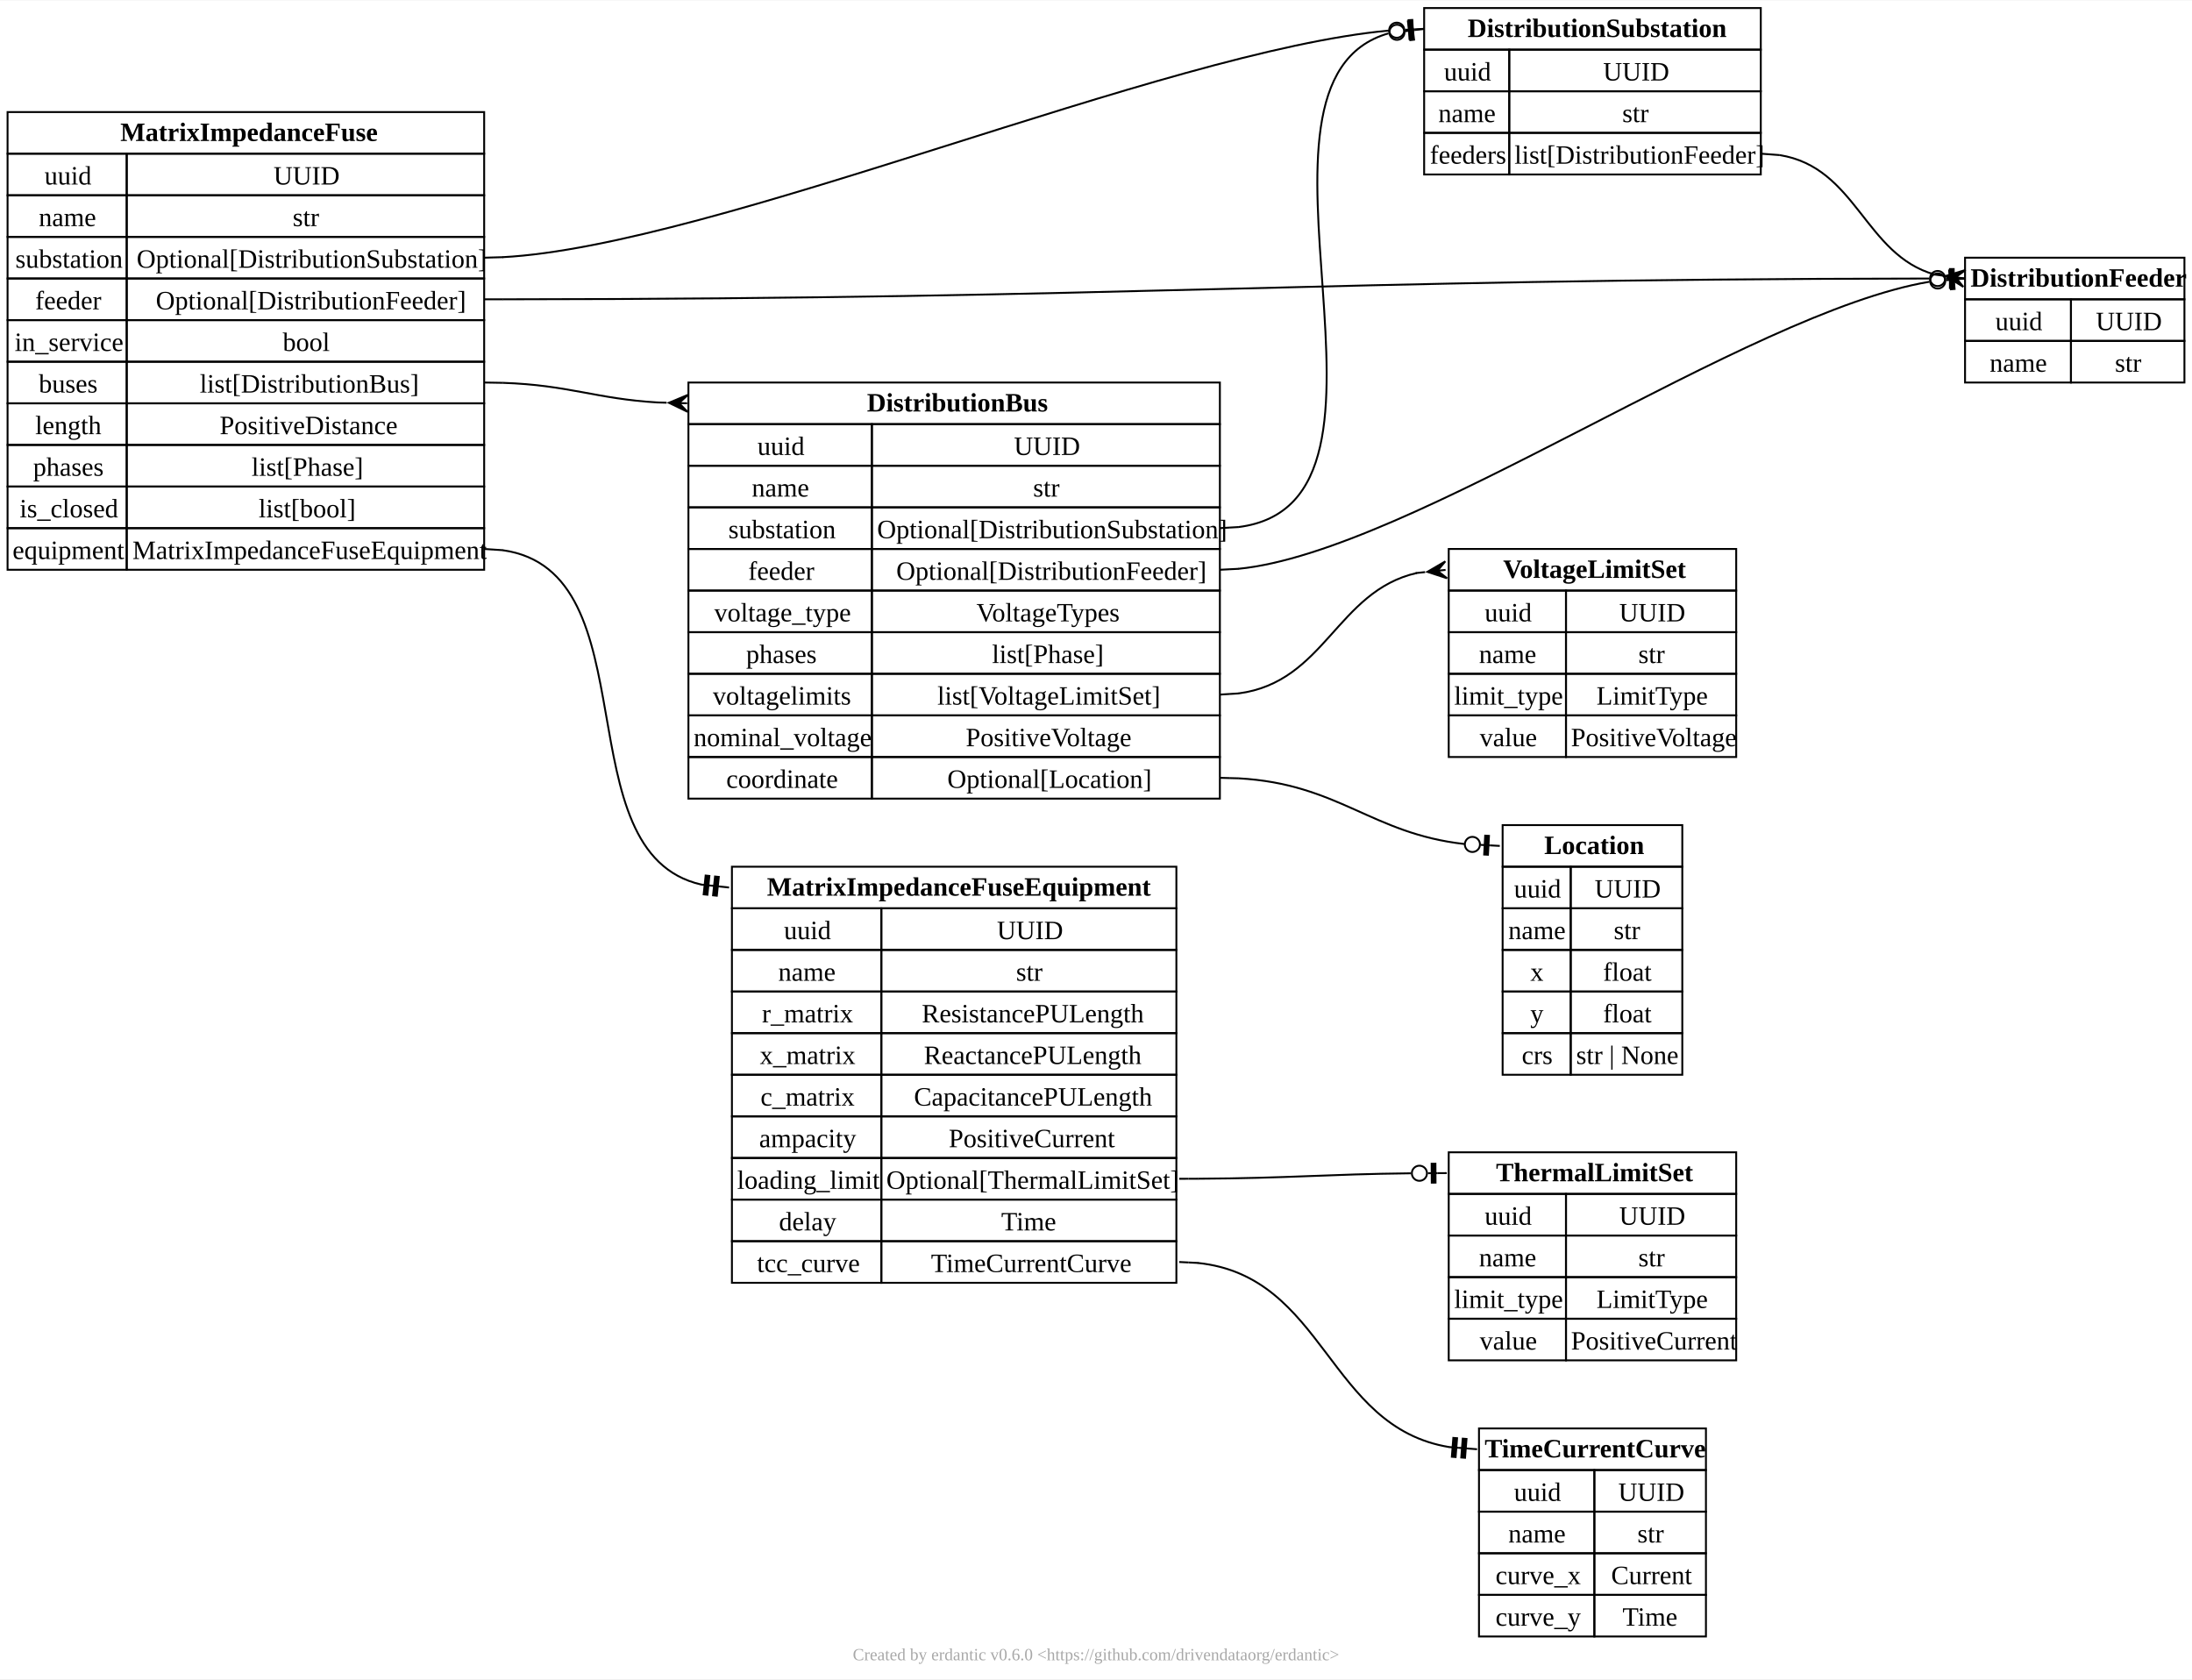
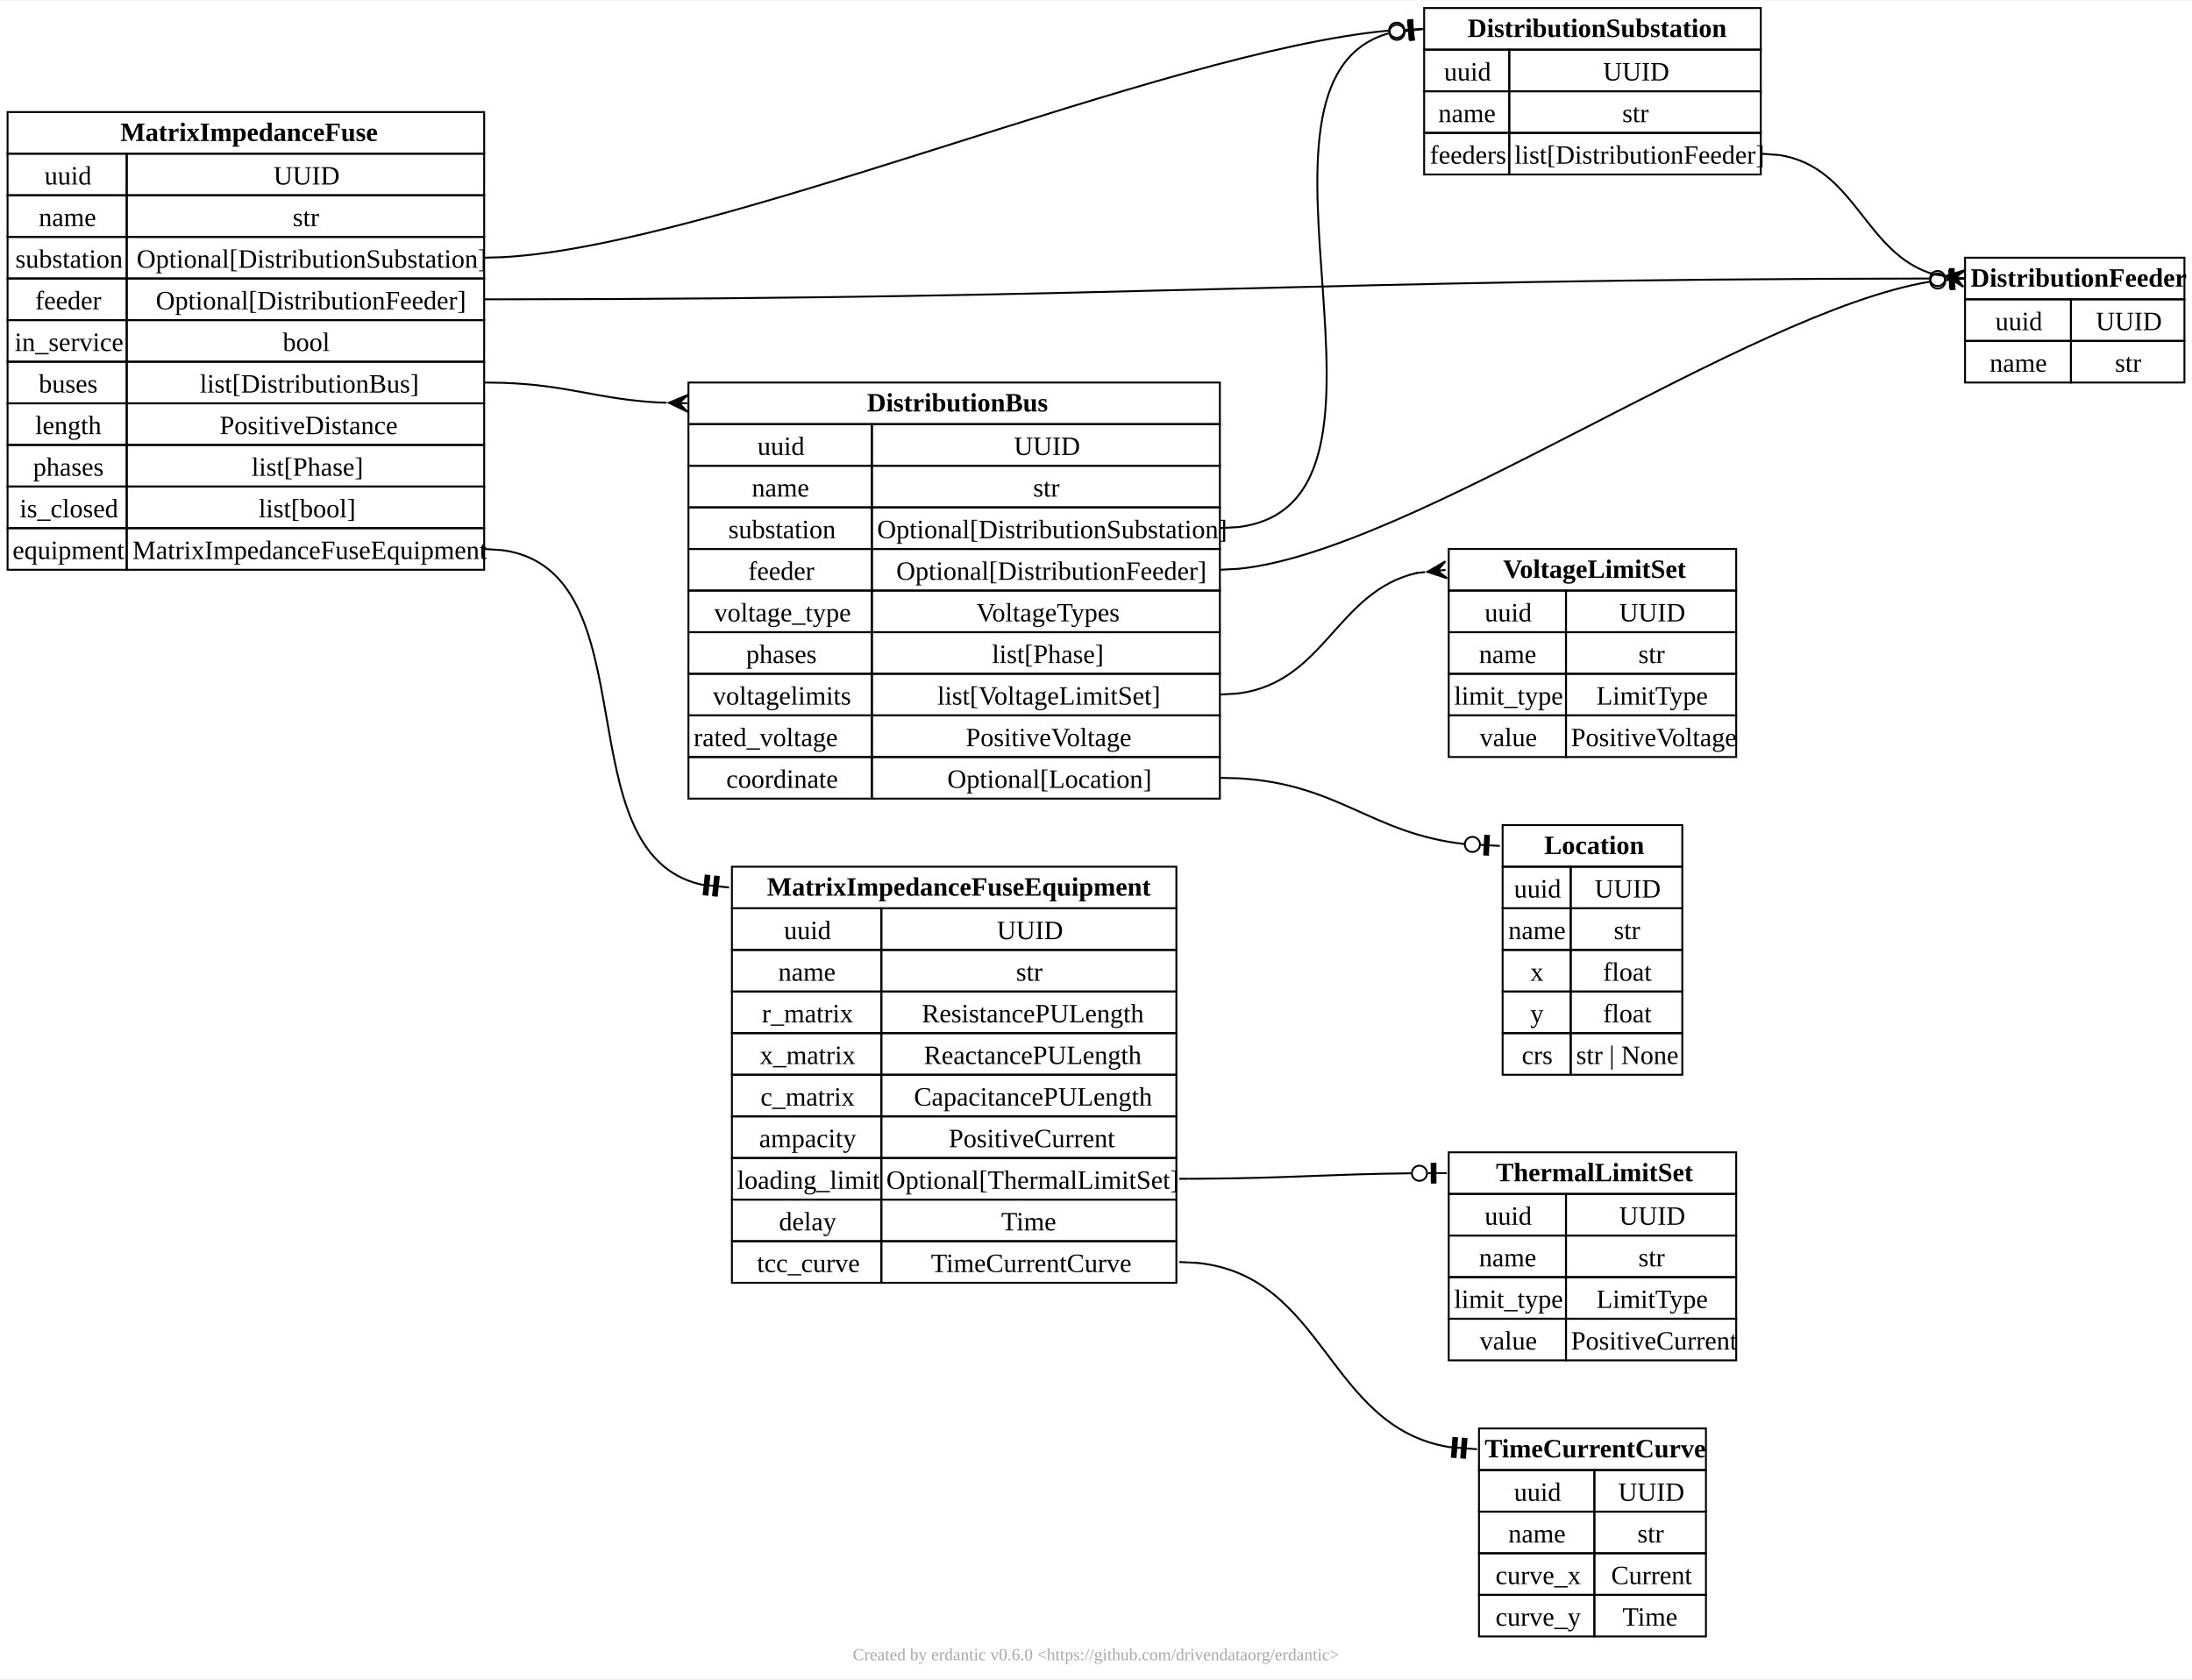
<svg xmlns="http://www.w3.org/2000/svg" xmlns:xlink="http://www.w3.org/1999/xlink" width="1159pt" height="888pt" viewBox="0.00 0.00 1159.00 887.50">
  <g id="graph0" class="graph" transform="scale(1 1) rotate(0) translate(4 883.5)">
    <polygon fill="white" stroke="none" points="-4,4 -4,-883.5 1155,-883.5 1155,4 -4,4" />
    <text text-anchor="middle" x="575.5" y="-5.95" font-family="Times New Roman,Times,Liberation Serif,serif" font-size="9.00" fill="#a8a8a8">Created by erdantic v0.6.0 &lt;https://github.com/drivendataorg/erdantic&gt;</text>
    <g id="node1" class="node">
      <g id="a_node1">
        <a xlink:title="gdm.distribution.components.distribution_bus.DistributionBus&#10;&#10;Interface for distribution bus.&#10;&#10;Examples:&#10;    &gt;&gt;&gt; from gdm import DistributionBus&#10;    &gt;&gt;&gt; DistributionBus.example()&#10;">
          <polygon fill="none" stroke="black" points="360,-659.5 360,-681.5 641,-681.5 641,-659.5 360,-659.5" />
          <text text-anchor="start" x="454.38" y="-666.2" font-family="Times New Roman,Times,Liberation Serif,serif" font-weight="bold" font-size="14.00">DistributionBus</text>
          <polygon fill="none" stroke="black" points="360,-637.5 360,-659.5 457,-659.5 457,-637.5 360,-637.5" />
          <text text-anchor="start" x="396.5" y="-643.2" font-family="Times New Roman,Times,Liberation Serif,serif" font-size="14.00">uuid</text>
          <polygon fill="none" stroke="black" points="457,-637.5 457,-659.5 641,-659.5 641,-637.5 457,-637.5" />
          <text text-anchor="start" x="532.12" y="-643.2" font-family="Times New Roman,Times,Liberation Serif,serif" font-size="14.00">UUID</text>
          <polygon fill="none" stroke="black" points="360,-615.5 360,-637.5 457,-637.5 457,-615.5 360,-615.5" />
          <text text-anchor="start" x="393.5" y="-621.2" font-family="Times New Roman,Times,Liberation Serif,serif" font-size="14.00">name</text>
          <polygon fill="none" stroke="black" points="457,-615.5 457,-637.5 641,-637.5 641,-615.5 457,-615.5" />
          <text text-anchor="start" x="542.25" y="-621.2" font-family="Times New Roman,Times,Liberation Serif,serif" font-size="14.00">str</text>
          <polygon fill="none" stroke="black" points="360,-593.5 360,-615.5 457,-615.5 457,-593.5 360,-593.5" />
          <text text-anchor="start" x="381.12" y="-599.2" font-family="Times New Roman,Times,Liberation Serif,serif" font-size="14.00">substation</text>
          <polygon fill="none" stroke="black" points="457,-593.5 457,-615.5 641,-615.5 641,-593.5 457,-593.5" />
          <text text-anchor="start" x="459.75" y="-599.2" font-family="Times New Roman,Times,Liberation Serif,serif" font-size="14.00">Optional[DistributionSubstation]</text>
          <polygon fill="none" stroke="black" points="360,-571.5 360,-593.5 457,-593.5 457,-571.5 360,-571.5" />
          <text text-anchor="start" x="391.62" y="-577.2" font-family="Times New Roman,Times,Liberation Serif,serif" font-size="14.00">feeder</text>
          <polygon fill="none" stroke="black" points="457,-571.5 457,-593.5 641,-593.5 641,-571.5 457,-571.5" />
          <text text-anchor="start" x="469.88" y="-577.2" font-family="Times New Roman,Times,Liberation Serif,serif" font-size="14.00">Optional[DistributionFeeder]</text>
          <polygon fill="none" stroke="black" points="360,-549.5 360,-571.5 457,-571.5 457,-549.5 360,-549.5" />
          <text text-anchor="start" x="373.62" y="-555.2" font-family="Times New Roman,Times,Liberation Serif,serif" font-size="14.00">voltage_type</text>
          <polygon fill="none" stroke="black" points="457,-549.5 457,-571.5 641,-571.5 641,-549.5 457,-549.5" />
          <text text-anchor="start" x="512.25" y="-555.2" font-family="Times New Roman,Times,Liberation Serif,serif" font-size="14.00">VoltageTypes</text>
          <polygon fill="none" stroke="black" points="360,-527.5 360,-549.5 457,-549.5 457,-527.5 360,-527.5" />
          <text text-anchor="start" x="390.5" y="-533.2" font-family="Times New Roman,Times,Liberation Serif,serif" font-size="14.00">phases</text>
          <polygon fill="none" stroke="black" points="457,-527.5 457,-549.5 641,-549.5 641,-527.5 457,-527.5" />
          <text text-anchor="start" x="520.5" y="-533.2" font-family="Times New Roman,Times,Liberation Serif,serif" font-size="14.00">list[Phase]</text>
          <polygon fill="none" stroke="black" points="360,-505.5 360,-527.5 457,-527.5 457,-505.5 360,-505.5" />
          <text text-anchor="start" x="372.88" y="-511.2" font-family="Times New Roman,Times,Liberation Serif,serif" font-size="14.00">voltagelimits</text>
          <polygon fill="none" stroke="black" points="457,-505.5 457,-527.5 641,-527.5 641,-505.5 457,-505.5" />
          <text text-anchor="start" x="491.62" y="-511.2" font-family="Times New Roman,Times,Liberation Serif,serif" font-size="14.00">list[VoltageLimitSet]</text>
          <polygon fill="none" stroke="black" points="360,-483.5 360,-505.5 457,-505.5 457,-483.5 360,-483.5" />
-           <text text-anchor="start" x="362.75" y="-489.2" font-family="Times New Roman,Times,Liberation Serif,serif" font-size="14.00">nominal_voltage</text>
+           <text text-anchor="start" x="362.75" y="-489.2" font-family="Times New Roman,Times,Liberation Serif,serif" font-size="14.00">rated_voltage</text>
          <polygon fill="none" stroke="black" points="457,-483.5 457,-505.5 641,-505.5 641,-483.5 457,-483.5" />
          <text text-anchor="start" x="506.62" y="-489.2" font-family="Times New Roman,Times,Liberation Serif,serif" font-size="14.00">PositiveVoltage</text>
          <polygon fill="none" stroke="black" points="360,-461.5 360,-483.5 457,-483.5 457,-461.5 360,-461.5" />
          <text text-anchor="start" x="380" y="-467.2" font-family="Times New Roman,Times,Liberation Serif,serif" font-size="14.00">coordinate</text>
          <polygon fill="none" stroke="black" points="457,-461.5 457,-483.5 641,-483.5 641,-461.5 457,-461.5" />
          <text text-anchor="start" x="496.88" y="-467.2" font-family="Times New Roman,Times,Liberation Serif,serif" font-size="14.00">Optional[Location]</text>
        </a>
      </g>
    </g>
    <g id="node2" class="node">
      <g id="a_node2">
        <a xlink:title="gdm.distribution.components.distribution_feeder.DistributionFeeder&#10;&#10;Class interface for distribution feeder.&#10;">
          <polygon fill="none" stroke="black" points="1035,-725.5 1035,-747.5 1151,-747.5 1151,-725.5 1035,-725.5" />
          <text text-anchor="start" x="1037.88" y="-732.2" font-family="Times New Roman,Times,Liberation Serif,serif" font-weight="bold" font-size="14.00">DistributionFeeder</text>
          <polygon fill="none" stroke="black" points="1035,-703.5 1035,-725.5 1091,-725.5 1091,-703.5 1035,-703.5" />
          <text text-anchor="start" x="1051" y="-709.2" font-family="Times New Roman,Times,Liberation Serif,serif" font-size="14.00">uuid</text>
          <polygon fill="none" stroke="black" points="1091,-703.5 1091,-725.5 1151,-725.5 1151,-703.5 1091,-703.5" />
          <text text-anchor="start" x="1104.12" y="-709.2" font-family="Times New Roman,Times,Liberation Serif,serif" font-size="14.00">UUID</text>
          <polygon fill="none" stroke="black" points="1035,-681.5 1035,-703.5 1091,-703.5 1091,-681.5 1035,-681.5" />
          <text text-anchor="start" x="1048" y="-687.2" font-family="Times New Roman,Times,Liberation Serif,serif" font-size="14.00">name</text>
          <polygon fill="none" stroke="black" points="1091,-681.5 1091,-703.5 1151,-703.5 1151,-681.5 1091,-681.5" />
          <text text-anchor="start" x="1114.25" y="-687.2" font-family="Times New Roman,Times,Liberation Serif,serif" font-size="14.00">str</text>
        </a>
      </g>
    </g>
    <g id="edge1" class="edge">
      <path fill="none" stroke="black" d="M650.73,-583C742.26,-591.94 919.31,-718.5 1016.18,-734.78" />
      <polyline fill="none" stroke="black" points="641,-582.5 645.99,-582.76" />
      <polyline fill="none" stroke="black" points="645.99,-582.76 650.99,-583.01" />
      <polyline fill="none" stroke="black" points="1035,-736.5 1030.02,-736.05" />
      <polygon fill="black" stroke="black" points="1029.48,-730.97 1028.57,-740.93 1026.58,-740.75 1027.49,-730.79 1029.48,-730.97" />
      <polyline fill="none" stroke="black" points="1030.02,-736.05 1025.04,-735.59" />
      <ellipse fill="none" stroke="black" cx="1020.56" cy="-735.18" rx="4" ry="4" />
    </g>
    <g id="node3" class="node">
      <g id="a_node3">
        <a xlink:title="gdm.distribution.components.distribution_substation.DistributionSubstation&#10;&#10;Class interface for distribution feeder.&#10;">
          <polygon fill="none" stroke="black" points="749,-857.5 749,-879.5 927,-879.5 927,-857.5 749,-857.5" />
          <text text-anchor="start" x="772" y="-864.2" font-family="Times New Roman,Times,Liberation Serif,serif" font-weight="bold" font-size="14.00">DistributionSubstation</text>
          <polygon fill="none" stroke="black" points="749,-835.5 749,-857.5 794,-857.5 794,-835.5 749,-835.5" />
          <text text-anchor="start" x="759.5" y="-841.2" font-family="Times New Roman,Times,Liberation Serif,serif" font-size="14.00">uuid</text>
          <polygon fill="none" stroke="black" points="794,-835.5 794,-857.5 927,-857.5 927,-835.5 794,-835.5" />
          <text text-anchor="start" x="843.62" y="-841.2" font-family="Times New Roman,Times,Liberation Serif,serif" font-size="14.00">UUID</text>
          <polygon fill="none" stroke="black" points="749,-813.5 749,-835.5 794,-835.5 794,-813.5 749,-813.5" />
          <text text-anchor="start" x="756.5" y="-819.2" font-family="Times New Roman,Times,Liberation Serif,serif" font-size="14.00">name</text>
          <polygon fill="none" stroke="black" points="794,-813.5 794,-835.5 927,-835.5 927,-813.5 794,-813.5" />
          <text text-anchor="start" x="853.75" y="-819.2" font-family="Times New Roman,Times,Liberation Serif,serif" font-size="14.00">str</text>
          <polygon fill="none" stroke="black" points="749,-791.5 749,-813.5 794,-813.5 794,-791.5 749,-791.5" />
          <text text-anchor="start" x="752" y="-797.2" font-family="Times New Roman,Times,Liberation Serif,serif" font-size="14.00">feeders</text>
          <polygon fill="none" stroke="black" points="794,-791.5 794,-813.5 927,-813.5 927,-791.5 794,-791.5" />
          <text text-anchor="start" x="796.75" y="-797.2" font-family="Times New Roman,Times,Liberation Serif,serif" font-size="14.00">list[DistributionFeeder]</text>
        </a>
      </g>
    </g>
    <g id="edge2" class="edge">
      <path fill="none" stroke="black" d="M650.8,-605.08C753.72,-617.95 640.36,-840.5 730.16,-866.11" />
      <polyline fill="none" stroke="black" points="641,-604.5 645.99,-604.8" />
      <polyline fill="none" stroke="black" points="645.99,-604.8 650.98,-605.09" />
      <polyline fill="none" stroke="black" points="749,-868.5 744.04,-867.87" />
      <polygon fill="black" stroke="black" points="743.68,-862.78 742.42,-872.7 740.43,-872.45 741.69,-862.53 743.68,-862.78" />
      <polyline fill="none" stroke="black" points="744.04,-867.87 739.08,-867.24" />
      <ellipse fill="none" stroke="black" cx="734.62" cy="-866.67" rx="4" ry="4" />
    </g>
    <g id="node4" class="node">
      <g id="a_node4">
        <a xlink:title="gdm.distribution.limitset.VoltageLimitSet&#10;&#10;Interface for voltage limit set.&#10;">
          <polygon fill="none" stroke="black" points="762,-571.5 762,-593.5 914,-593.5 914,-571.5 762,-571.5" />
          <text text-anchor="start" x="790.75" y="-578.2" font-family="Times New Roman,Times,Liberation Serif,serif" font-weight="bold" font-size="14.00">VoltageLimitSet</text>
          <polygon fill="none" stroke="black" points="762,-549.5 762,-571.5 824,-571.5 824,-549.5 762,-549.5" />
          <text text-anchor="start" x="781" y="-555.2" font-family="Times New Roman,Times,Liberation Serif,serif" font-size="14.00">uuid</text>
          <polygon fill="none" stroke="black" points="824,-549.5 824,-571.5 914,-571.5 914,-549.5 824,-549.5" />
          <text text-anchor="start" x="852.12" y="-555.2" font-family="Times New Roman,Times,Liberation Serif,serif" font-size="14.00">UUID</text>
          <polygon fill="none" stroke="black" points="762,-527.5 762,-549.5 824,-549.5 824,-527.5 762,-527.5" />
          <text text-anchor="start" x="778" y="-533.2" font-family="Times New Roman,Times,Liberation Serif,serif" font-size="14.00">name</text>
          <polygon fill="none" stroke="black" points="824,-527.5 824,-549.5 914,-549.5 914,-527.5 824,-527.5" />
          <text text-anchor="start" x="862.25" y="-533.2" font-family="Times New Roman,Times,Liberation Serif,serif" font-size="14.00">str</text>
          <polygon fill="none" stroke="black" points="762,-505.5 762,-527.5 824,-527.5 824,-505.5 762,-505.5" />
          <text text-anchor="start" x="764.88" y="-511.2" font-family="Times New Roman,Times,Liberation Serif,serif" font-size="14.00">limit_type</text>
          <polygon fill="none" stroke="black" points="824,-505.5 824,-527.5 914,-527.5 914,-505.5 824,-505.5" />
          <text text-anchor="start" x="840.12" y="-511.2" font-family="Times New Roman,Times,Liberation Serif,serif" font-size="14.00">LimitType</text>
          <polygon fill="none" stroke="black" points="762,-483.5 762,-505.5 824,-505.5 824,-483.5 762,-483.5" />
          <text text-anchor="start" x="778.38" y="-489.2" font-family="Times New Roman,Times,Liberation Serif,serif" font-size="14.00">value</text>
          <polygon fill="none" stroke="black" points="824,-483.5 824,-505.5 914,-505.5 914,-483.5 824,-483.5" />
          <text text-anchor="start" x="826.62" y="-489.2" font-family="Times New Roman,Times,Liberation Serif,serif" font-size="14.00">PositiveVoltage</text>
        </a>
      </g>
    </g>
    <g id="edge3" class="edge">
      <path fill="none" stroke="black" d="M650.76,-517.11C696.68,-523.09 702.72,-571.11 745.12,-580.8" />
      <polyline fill="none" stroke="black" points="641,-516.5 645.99,-516.81" />
      <polyline fill="none" stroke="black" points="645.99,-516.81 650.98,-517.12" />
      <polygon fill="black" stroke="black" points="750.72,-581.4 760.19,-586.94 756.03,-581.97 760.33,-582.43 760.33,-582.43 760.33,-582.43 756.03,-581.97 761.15,-577.99 750.72,-581.4" />
      <polyline fill="none" stroke="black" points="749.51,-581.27 744.54,-580.74" />
    </g>
    <g id="node5" class="node">
      <g id="a_node5">
        <a xlink:title="infrasys.location.Location&#10;&#10;Specifies geographic location.&#10;">
          <polygon fill="none" stroke="black" points="790.5,-425.5 790.5,-447.5 885.5,-447.5 885.5,-425.5 790.5,-425.5" />
          <text text-anchor="start" x="812.5" y="-432.2" font-family="Times New Roman,Times,Liberation Serif,serif" font-weight="bold" font-size="14.00">Location</text>
          <polygon fill="none" stroke="black" points="790.5,-403.5 790.5,-425.5 826.5,-425.5 826.5,-403.5 790.5,-403.5" />
          <text text-anchor="start" x="796.5" y="-409.2" font-family="Times New Roman,Times,Liberation Serif,serif" font-size="14.00">uuid</text>
          <polygon fill="none" stroke="black" points="826.5,-403.5 826.5,-425.5 885.5,-425.5 885.5,-403.5 826.5,-403.5" />
          <text text-anchor="start" x="839.12" y="-409.2" font-family="Times New Roman,Times,Liberation Serif,serif" font-size="14.00">UUID</text>
          <polygon fill="none" stroke="black" points="790.5,-381.5 790.5,-403.5 826.5,-403.5 826.5,-381.5 790.5,-381.5" />
          <text text-anchor="start" x="793.5" y="-387.2" font-family="Times New Roman,Times,Liberation Serif,serif" font-size="14.00">name</text>
          <polygon fill="none" stroke="black" points="826.5,-381.5 826.5,-403.5 885.5,-403.5 885.5,-381.5 826.5,-381.5" />
          <text text-anchor="start" x="849.25" y="-387.2" font-family="Times New Roman,Times,Liberation Serif,serif" font-size="14.00">str</text>
          <polygon fill="none" stroke="black" points="790.5,-359.5 790.5,-381.5 826.5,-381.5 826.5,-359.5 790.5,-359.5" />
          <text text-anchor="start" x="805.12" y="-365.2" font-family="Times New Roman,Times,Liberation Serif,serif" font-size="14.00">x</text>
          <polygon fill="none" stroke="black" points="826.5,-359.5 826.5,-381.5 885.5,-381.5 885.5,-359.5 826.5,-359.5" />
          <text text-anchor="start" x="843.62" y="-365.2" font-family="Times New Roman,Times,Liberation Serif,serif" font-size="14.00">float</text>
          <polygon fill="none" stroke="black" points="790.5,-337.5 790.5,-359.5 826.5,-359.5 826.5,-337.5 790.5,-337.5" />
          <text text-anchor="start" x="805.12" y="-343.2" font-family="Times New Roman,Times,Liberation Serif,serif" font-size="14.00">y</text>
          <polygon fill="none" stroke="black" points="826.5,-337.5 826.5,-359.5 885.5,-359.5 885.5,-337.5 826.5,-337.5" />
          <text text-anchor="start" x="843.62" y="-343.2" font-family="Times New Roman,Times,Liberation Serif,serif" font-size="14.00">float</text>
          <polygon fill="none" stroke="black" points="790.5,-315.5 790.5,-337.5 826.5,-337.5 826.5,-315.5 790.5,-315.5" />
          <text text-anchor="start" x="800.62" y="-321.2" font-family="Times New Roman,Times,Liberation Serif,serif" font-size="14.00">crs</text>
          <polygon fill="none" stroke="black" points="826.5,-315.5 826.5,-337.5 885.5,-337.5 885.5,-315.5 826.5,-315.5" />
          <text text-anchor="start" x="829.38" y="-321.2" font-family="Times New Roman,Times,Liberation Serif,serif" font-size="14.00">str | None</text>
        </a>
      </g>
    </g>
    <g id="edge4" class="edge">
      <path fill="none" stroke="black" d="M650.9,-472.23C703.87,-469.28 721.16,-443.02 770.21,-437.51" />
      <polyline fill="none" stroke="black" points="641,-472.5 646,-472.36" />
      <polyline fill="none" stroke="black" points="646,-472.36 651,-472.23" />
      <polyline fill="none" stroke="black" points="789,-436.5 784.01,-436.77" />
      <polygon fill="black" stroke="black" points="782.74,-431.83 783.28,-441.81 781.28,-441.92 780.74,-431.94 782.74,-431.83" />
      <polyline fill="none" stroke="black" points="784.01,-436.77 779.01,-437.04" />
      <ellipse fill="none" stroke="black" cx="774.52" cy="-437.28" rx="4" ry="4" />
    </g>
    <g id="edge5" class="edge">
      <path fill="none" stroke="black" d="M936.87,-801.76C977.71,-795.33 981.81,-748.99 1018.99,-738.58" />
      <polyline fill="none" stroke="black" points="927,-802.5 931.99,-802.13" />
      <polyline fill="none" stroke="black" points="931.99,-802.13 936.97,-801.75" />
      <polygon fill="black" stroke="black" points="1024.75,-737.83 1035.25,-741.01 1030.04,-737.14 1034.34,-736.59 1034.34,-736.59 1034.34,-736.59 1030.04,-737.14 1034.09,-732.08 1024.75,-737.83" />
      <polyline fill="none" stroke="black" points="1023.54,-737.98 1018.58,-738.63" />
    </g>
    <g id="node6" class="node">
      <g id="a_node6">
        <a xlink:title="gdm.distribution.components.matrix_impedance_fuse.MatrixImpedanceFuse&#10;&#10;Interface for distribution fuse.&#10;">
          <polygon fill="none" stroke="black" points="0,-802.5 0,-824.5 252,-824.5 252,-802.5 0,-802.5" />
          <text text-anchor="start" x="59.62" y="-809.2" font-family="Times New Roman,Times,Liberation Serif,serif" font-weight="bold" font-size="14.00">MatrixImpedanceFuse</text>
          <polygon fill="none" stroke="black" points="0,-780.5 0,-802.5 63,-802.5 63,-780.5 0,-780.5" />
          <text text-anchor="start" x="19.5" y="-786.2" font-family="Times New Roman,Times,Liberation Serif,serif" font-size="14.00">uuid</text>
          <polygon fill="none" stroke="black" points="63,-780.5 63,-802.5 252,-802.5 252,-780.5 63,-780.5" />
          <text text-anchor="start" x="140.62" y="-786.2" font-family="Times New Roman,Times,Liberation Serif,serif" font-size="14.00">UUID</text>
          <polygon fill="none" stroke="black" points="0,-758.5 0,-780.5 63,-780.5 63,-758.5 0,-758.5" />
          <text text-anchor="start" x="16.5" y="-764.2" font-family="Times New Roman,Times,Liberation Serif,serif" font-size="14.00">name</text>
          <polygon fill="none" stroke="black" points="63,-758.5 63,-780.5 252,-780.5 252,-758.5 63,-758.5" />
          <text text-anchor="start" x="150.75" y="-764.2" font-family="Times New Roman,Times,Liberation Serif,serif" font-size="14.00">str</text>
          <polygon fill="none" stroke="black" points="0,-736.5 0,-758.5 63,-758.5 63,-736.5 0,-736.5" />
          <text text-anchor="start" x="4.12" y="-742.2" font-family="Times New Roman,Times,Liberation Serif,serif" font-size="14.00">substation</text>
          <polygon fill="none" stroke="black" points="63,-736.5 63,-758.5 252,-758.5 252,-736.5 63,-736.5" />
          <text text-anchor="start" x="68.25" y="-742.2" font-family="Times New Roman,Times,Liberation Serif,serif" font-size="14.00">Optional[DistributionSubstation]</text>
          <polygon fill="none" stroke="black" points="0,-714.5 0,-736.5 63,-736.5 63,-714.5 0,-714.5" />
          <text text-anchor="start" x="14.62" y="-720.2" font-family="Times New Roman,Times,Liberation Serif,serif" font-size="14.00">feeder</text>
          <polygon fill="none" stroke="black" points="63,-714.5 63,-736.5 252,-736.5 252,-714.5 63,-714.5" />
          <text text-anchor="start" x="78.38" y="-720.2" font-family="Times New Roman,Times,Liberation Serif,serif" font-size="14.00">Optional[DistributionFeeder]</text>
          <polygon fill="none" stroke="black" points="0,-692.5 0,-714.5 63,-714.5 63,-692.5 0,-692.5" />
          <text text-anchor="start" x="3.75" y="-698.2" font-family="Times New Roman,Times,Liberation Serif,serif" font-size="14.00">in_service</text>
          <polygon fill="none" stroke="black" points="63,-692.5 63,-714.5 252,-714.5 252,-692.5 63,-692.5" />
          <text text-anchor="start" x="145.5" y="-698.2" font-family="Times New Roman,Times,Liberation Serif,serif" font-size="14.00">bool</text>
          <polygon fill="none" stroke="black" points="0,-670.5 0,-692.5 63,-692.5 63,-670.5 0,-670.5" />
          <text text-anchor="start" x="16.5" y="-676.2" font-family="Times New Roman,Times,Liberation Serif,serif" font-size="14.00">buses</text>
          <polygon fill="none" stroke="black" points="63,-670.5 63,-692.5 252,-692.5 252,-670.5 63,-670.5" />
          <text text-anchor="start" x="101.62" y="-676.2" font-family="Times New Roman,Times,Liberation Serif,serif" font-size="14.00">list[DistributionBus]</text>
          <polygon fill="none" stroke="black" points="0,-648.5 0,-670.5 63,-670.5 63,-648.5 0,-648.5" />
          <text text-anchor="start" x="14.62" y="-654.2" font-family="Times New Roman,Times,Liberation Serif,serif" font-size="14.00">length</text>
          <polygon fill="none" stroke="black" points="63,-648.5 63,-670.5 252,-670.5 252,-648.5 63,-648.5" />
          <text text-anchor="start" x="112.12" y="-654.2" font-family="Times New Roman,Times,Liberation Serif,serif" font-size="14.00">PositiveDistance</text>
          <polygon fill="none" stroke="black" points="0,-626.5 0,-648.5 63,-648.5 63,-626.5 0,-626.5" />
          <text text-anchor="start" x="13.5" y="-632.2" font-family="Times New Roman,Times,Liberation Serif,serif" font-size="14.00">phases</text>
          <polygon fill="none" stroke="black" points="63,-626.5 63,-648.5 252,-648.5 252,-626.5 63,-626.5" />
          <text text-anchor="start" x="129" y="-632.2" font-family="Times New Roman,Times,Liberation Serif,serif" font-size="14.00">list[Phase]</text>
          <polygon fill="none" stroke="black" points="0,-604.5 0,-626.5 63,-626.5 63,-604.5 0,-604.5" />
          <text text-anchor="start" x="6.38" y="-610.2" font-family="Times New Roman,Times,Liberation Serif,serif" font-size="14.00">is_closed</text>
          <polygon fill="none" stroke="black" points="63,-604.5 63,-626.5 252,-626.5 252,-604.5 63,-604.5" />
          <text text-anchor="start" x="132.75" y="-610.2" font-family="Times New Roman,Times,Liberation Serif,serif" font-size="14.00">list[bool]</text>
          <polygon fill="none" stroke="black" points="0,-582.5 0,-604.5 63,-604.5 63,-582.5 0,-582.5" />
          <text text-anchor="start" x="2.62" y="-588.2" font-family="Times New Roman,Times,Liberation Serif,serif" font-size="14.00">equipment</text>
          <polygon fill="none" stroke="black" points="63,-582.5 63,-604.5 252,-604.5 252,-582.5 63,-582.5" />
          <text text-anchor="start" x="66" y="-588.2" font-family="Times New Roman,Times,Liberation Serif,serif" font-size="14.00">MatrixImpedanceFuseEquipment</text>
        </a>
      </g>
    </g>
    <g id="edge6" class="edge">
      <path fill="none" stroke="black" d="M261.91,-681.34C296.76,-680.15 311.27,-672.87 343.7,-670.96" />
      <polyline fill="none" stroke="black" points="252,-681.5 257,-681.42" />
      <polyline fill="none" stroke="black" points="257,-681.42 262,-681.33" />
      <polygon fill="black" stroke="black" points="349.67,-670.79 359.79,-675.01 355,-670.64 359.33,-670.52 359.33,-670.52 359.33,-670.52 355,-670.64 359.54,-666.01 349.67,-670.79" />
      <polyline fill="none" stroke="black" points="348.45,-670.83 343.45,-670.97" />
    </g>
    <g id="edge7" class="edge">
      <path fill="none" stroke="black" d="M261.87,-725.5C595.41,-725.7 686.91,-736.1 1016.07,-736.49" />
      <polyline fill="none" stroke="black" points="252,-725.5 257,-725.5" />
      <polyline fill="none" stroke="black" points="257,-725.5 262,-725.5" />
      <polyline fill="none" stroke="black" points="1035,-736.5 1030,-736.5" />
      <polygon fill="black" stroke="black" points="1029,-731.5 1029,-741.5 1027,-741.5 1027,-731.5 1029,-731.5" />
      <polyline fill="none" stroke="black" points="1030,-736.5 1025,-736.49" />
      <ellipse fill="none" stroke="black" cx="1020.5" cy="-736.49" rx="4" ry="4" />
    </g>
    <g id="edge8" class="edge">
      <path fill="none" stroke="black" d="M261.67,-747.77C374.04,-753.7 611.6,-856.73 730.32,-867.58" />
      <polyline fill="none" stroke="black" points="252,-747.5 257,-747.64" />
      <polyline fill="none" stroke="black" points="257,-747.64 262,-747.78" />
      <polyline fill="none" stroke="black" points="749,-868.5 744.01,-868.25" />
      <polygon fill="black" stroke="black" points="743.25,-863.21 742.76,-873.2 740.76,-873.1 741.26,-863.11 743.25,-863.21" />
      <polyline fill="none" stroke="black" points="744.01,-868.25 739.01,-868.01" />
      <ellipse fill="none" stroke="black" cx="734.52" cy="-867.78" rx="4" ry="4" />
    </g>
    <g id="node7" class="node">
      <g id="a_node7">
        <a xlink:title="gdm.distribution.equipment.matrix_impedance_fuse_equipment.MatrixImpedanceFuseEquipment&#10;&#10;Interface for impedance based fuse equipment.&#10;">
          <polygon fill="none" stroke="black" points="383,-403.5 383,-425.5 618,-425.5 618,-403.5 383,-403.5" />
          <text text-anchor="start" x="401.5" y="-410.2" font-family="Times New Roman,Times,Liberation Serif,serif" font-weight="bold" font-size="14.00">MatrixImpedanceFuseEquipment</text>
          <polygon fill="none" stroke="black" points="383,-381.5 383,-403.5 462,-403.5 462,-381.5 383,-381.5" />
          <text text-anchor="start" x="410.5" y="-387.2" font-family="Times New Roman,Times,Liberation Serif,serif" font-size="14.00">uuid</text>
          <polygon fill="none" stroke="black" points="462,-381.5 462,-403.5 618,-403.5 618,-381.5 462,-381.5" />
          <text text-anchor="start" x="523.12" y="-387.2" font-family="Times New Roman,Times,Liberation Serif,serif" font-size="14.00">UUID</text>
          <polygon fill="none" stroke="black" points="383,-359.5 383,-381.5 462,-381.5 462,-359.5 383,-359.5" />
          <text text-anchor="start" x="407.5" y="-365.2" font-family="Times New Roman,Times,Liberation Serif,serif" font-size="14.00">name</text>
          <polygon fill="none" stroke="black" points="462,-359.5 462,-381.5 618,-381.5 618,-359.5 462,-359.5" />
          <text text-anchor="start" x="533.25" y="-365.2" font-family="Times New Roman,Times,Liberation Serif,serif" font-size="14.00">str</text>
          <polygon fill="none" stroke="black" points="383,-337.5 383,-359.5 462,-359.5 462,-337.5 383,-337.5" />
          <text text-anchor="start" x="398.88" y="-343.2" font-family="Times New Roman,Times,Liberation Serif,serif" font-size="14.00">r_matrix</text>
          <polygon fill="none" stroke="black" points="462,-337.5 462,-359.5 618,-359.5 618,-337.5 462,-337.5" />
          <text text-anchor="start" x="483.38" y="-343.2" font-family="Times New Roman,Times,Liberation Serif,serif" font-size="14.00">ResistancePULength</text>
          <polygon fill="none" stroke="black" points="383,-315.5 383,-337.5 462,-337.5 462,-315.5 383,-315.5" />
          <text text-anchor="start" x="397.75" y="-321.2" font-family="Times New Roman,Times,Liberation Serif,serif" font-size="14.00">x_matrix</text>
          <polygon fill="none" stroke="black" points="462,-315.5 462,-337.5 618,-337.5 618,-315.5 462,-315.5" />
          <text text-anchor="start" x="484.5" y="-321.2" font-family="Times New Roman,Times,Liberation Serif,serif" font-size="14.00">ReactancePULength</text>
          <polygon fill="none" stroke="black" points="383,-293.5 383,-315.5 462,-315.5 462,-293.5 383,-293.5" />
          <text text-anchor="start" x="398.12" y="-299.2" font-family="Times New Roman,Times,Liberation Serif,serif" font-size="14.00">c_matrix</text>
          <polygon fill="none" stroke="black" points="462,-293.5 462,-315.5 618,-315.5 618,-293.5 462,-293.5" />
          <text text-anchor="start" x="479.25" y="-299.2" font-family="Times New Roman,Times,Liberation Serif,serif" font-size="14.00">CapacitancePULength</text>
          <polygon fill="none" stroke="black" points="383,-271.5 383,-293.5 462,-293.5 462,-271.5 383,-271.5" />
          <text text-anchor="start" x="397.38" y="-277.2" font-family="Times New Roman,Times,Liberation Serif,serif" font-size="14.00">ampacity</text>
          <polygon fill="none" stroke="black" points="462,-271.5 462,-293.5 618,-293.5 618,-271.5 462,-271.5" />
          <text text-anchor="start" x="497.62" y="-277.2" font-family="Times New Roman,Times,Liberation Serif,serif" font-size="14.00">PositiveCurrent</text>
          <polygon fill="none" stroke="black" points="383,-249.5 383,-271.5 462,-271.5 462,-249.5 383,-249.5" />
          <text text-anchor="start" x="385.75" y="-255.2" font-family="Times New Roman,Times,Liberation Serif,serif" font-size="14.00">loading_limit</text>
          <polygon fill="none" stroke="black" points="462,-249.5 462,-271.5 618,-271.5 618,-249.5 462,-249.5" />
          <text text-anchor="start" x="464.62" y="-255.2" font-family="Times New Roman,Times,Liberation Serif,serif" font-size="14.00">Optional[ThermalLimitSet]</text>
          <polygon fill="none" stroke="black" points="383,-227.5 383,-249.5 462,-249.5 462,-227.5 383,-227.5" />
          <text text-anchor="start" x="407.88" y="-233.2" font-family="Times New Roman,Times,Liberation Serif,serif" font-size="14.00">delay</text>
          <polygon fill="none" stroke="black" points="462,-227.5 462,-249.5 618,-249.5 618,-227.5 462,-227.5" />
          <text text-anchor="start" x="525.38" y="-233.2" font-family="Times New Roman,Times,Liberation Serif,serif" font-size="14.00">Time</text>
          <polygon fill="none" stroke="black" points="383,-205.5 383,-227.5 462,-227.5 462,-205.5 383,-205.5" />
          <text text-anchor="start" x="396.25" y="-211.2" font-family="Times New Roman,Times,Liberation Serif,serif" font-size="14.00">tcc_curve</text>
          <polygon fill="none" stroke="black" points="462,-205.5 462,-227.5 618,-227.5 618,-205.5 462,-205.5" />
          <text text-anchor="start" x="488.25" y="-211.2" font-family="Times New Roman,Times,Liberation Serif,serif" font-size="14.00">TimeCurrentCurve</text>
        </a>
      </g>
    </g>
    <g id="edge9" class="edge">
      <path fill="none" stroke="black" d="M261.76,-592.85C340.94,-581.8 292.98,-432.88 366.83,-416.05" />
      <polyline fill="none" stroke="black" points="252,-593.5 256.99,-593.17" />
      <polyline fill="none" stroke="black" points="256.99,-593.17 261.98,-592.84" />
      <polyline fill="none" stroke="black" points="381.5,-414.5 376.53,-415.02" />
      <polygon fill="black" stroke="black" points="375.01,-410.16 376.06,-420.1 374.07,-420.31 373.02,-410.37 375.01,-410.16" />
      <polyline fill="none" stroke="black" points="376.53,-415.02 371.56,-415.55" />
      <polygon fill="black" stroke="black" points="370.04,-410.68 371.08,-420.62 369.1,-420.83 368.05,-410.89 370.04,-410.68" />
      <polyline fill="none" stroke="black" points="371.56,-415.55 366.58,-416.07" />
    </g>
    <g id="node8" class="node">
      <g id="a_node8">
        <a xlink:title="gdm.distribution.curve.TimeCurrentCurve&#10;&#10;An interface for time current curve.&#10;">
          <polygon fill="none" stroke="black" points="778,-106.5 778,-128.5 898,-128.5 898,-106.5 778,-106.5" />
          <text text-anchor="start" x="781" y="-113.2" font-family="Times New Roman,Times,Liberation Serif,serif" font-weight="bold" font-size="14.00">TimeCurrentCurve</text>
          <polygon fill="none" stroke="black" points="778,-84.5 778,-106.5 839,-106.5 839,-84.5 778,-84.5" />
          <text text-anchor="start" x="796.5" y="-90.2" font-family="Times New Roman,Times,Liberation Serif,serif" font-size="14.00">uuid</text>
          <polygon fill="none" stroke="black" points="839,-84.5 839,-106.5 898,-106.5 898,-84.5 839,-84.5" />
          <text text-anchor="start" x="851.62" y="-90.2" font-family="Times New Roman,Times,Liberation Serif,serif" font-size="14.00">UUID</text>
          <polygon fill="none" stroke="black" points="778,-62.5 778,-84.5 839,-84.5 839,-62.5 778,-62.5" />
          <text text-anchor="start" x="793.5" y="-68.2" font-family="Times New Roman,Times,Liberation Serif,serif" font-size="14.00">name</text>
          <polygon fill="none" stroke="black" points="839,-62.5 839,-84.5 898,-84.5 898,-62.5 839,-62.5" />
          <text text-anchor="start" x="861.75" y="-68.2" font-family="Times New Roman,Times,Liberation Serif,serif" font-size="14.00">str</text>
          <polygon fill="none" stroke="black" points="778,-40.5 778,-62.5 839,-62.5 839,-40.5 778,-40.5" />
          <text text-anchor="start" x="786.75" y="-46.2" font-family="Times New Roman,Times,Liberation Serif,serif" font-size="14.00">curve_x</text>
          <polygon fill="none" stroke="black" points="839,-40.5 839,-62.5 898,-62.5 898,-40.5 839,-40.5" />
          <text text-anchor="start" x="847.88" y="-46.2" font-family="Times New Roman,Times,Liberation Serif,serif" font-size="14.00">Current</text>
          <polygon fill="none" stroke="black" points="778,-18.5 778,-40.5 839,-40.5 839,-18.5 778,-18.5" />
          <text text-anchor="start" x="786.75" y="-24.2" font-family="Times New Roman,Times,Liberation Serif,serif" font-size="14.00">curve_y</text>
          <polygon fill="none" stroke="black" points="839,-18.5 839,-40.5 898,-40.5 898,-18.5 839,-18.5" />
          <text text-anchor="start" x="853.88" y="-24.2" font-family="Times New Roman,Times,Liberation Serif,serif" font-size="14.00">Time</text>
        </a>
      </g>
    </g>
    <g id="edge10" class="edge">
      <path fill="none" stroke="black" d="M629.23,-216.01C696.88,-209.04 697.9,-129.22 762.26,-118.65" />
      <polyline fill="none" stroke="black" points="619.5,-216.5 624.49,-216.25" />
      <polyline fill="none" stroke="black" points="624.49,-216.25 629.49,-216" />
      <polyline fill="none" stroke="black" points="777,-117.5 772.02,-117.89" />
      <polygon fill="black" stroke="black" points="770.63,-112.98 771.41,-122.95 769.41,-123.11 768.63,-113.14 770.63,-112.98" />
      <polyline fill="none" stroke="black" points="772.02,-117.89 767.03,-118.28" />
      <polygon fill="black" stroke="black" points="765.64,-113.37 766.42,-123.34 764.43,-123.5 763.65,-113.53 765.64,-113.37" />
      <polyline fill="none" stroke="black" points="767.03,-118.28 762.05,-118.67" />
    </g>
    <g id="node9" class="node">
      <g id="a_node9">
        <a xlink:title="gdm.distribution.limitset.ThermalLimitSet&#10;&#10;Interface for voltage limit set.&#10;">
          <polygon fill="none" stroke="black" points="762,-252.5 762,-274.5 914,-274.5 914,-252.5 762,-252.5" />
          <text text-anchor="start" x="787" y="-259.2" font-family="Times New Roman,Times,Liberation Serif,serif" font-weight="bold" font-size="14.00">ThermalLimitSet</text>
          <polygon fill="none" stroke="black" points="762,-230.5 762,-252.5 824,-252.5 824,-230.5 762,-230.5" />
          <text text-anchor="start" x="781" y="-236.2" font-family="Times New Roman,Times,Liberation Serif,serif" font-size="14.00">uuid</text>
          <polygon fill="none" stroke="black" points="824,-230.5 824,-252.5 914,-252.5 914,-230.5 824,-230.5" />
          <text text-anchor="start" x="852.12" y="-236.2" font-family="Times New Roman,Times,Liberation Serif,serif" font-size="14.00">UUID</text>
          <polygon fill="none" stroke="black" points="762,-208.5 762,-230.5 824,-230.5 824,-208.5 762,-208.5" />
          <text text-anchor="start" x="778" y="-214.2" font-family="Times New Roman,Times,Liberation Serif,serif" font-size="14.00">name</text>
          <polygon fill="none" stroke="black" points="824,-208.5 824,-230.5 914,-230.5 914,-208.5 824,-208.5" />
          <text text-anchor="start" x="862.25" y="-214.2" font-family="Times New Roman,Times,Liberation Serif,serif" font-size="14.00">str</text>
          <polygon fill="none" stroke="black" points="762,-186.5 762,-208.5 824,-208.5 824,-186.5 762,-186.5" />
          <text text-anchor="start" x="764.88" y="-192.2" font-family="Times New Roman,Times,Liberation Serif,serif" font-size="14.00">limit_type</text>
          <polygon fill="none" stroke="black" points="824,-186.5 824,-208.5 914,-208.5 914,-186.5 824,-186.5" />
          <text text-anchor="start" x="840.12" y="-192.2" font-family="Times New Roman,Times,Liberation Serif,serif" font-size="14.00">LimitType</text>
          <polygon fill="none" stroke="black" points="762,-164.5 762,-186.5 824,-186.5 824,-164.5 762,-164.5" />
          <text text-anchor="start" x="778.38" y="-170.2" font-family="Times New Roman,Times,Liberation Serif,serif" font-size="14.00">value</text>
          <polygon fill="none" stroke="black" points="824,-164.5 824,-186.5 914,-186.5 914,-164.5 824,-164.5" />
          <text text-anchor="start" x="826.62" y="-170.2" font-family="Times New Roman,Times,Liberation Serif,serif" font-size="14.00">PositiveCurrent</text>
        </a>
      </g>
    </g>
    <g id="edge11" class="edge">
      <path fill="none" stroke="black" d="M629.41,-260.53C677.94,-260.79 697.06,-262.91 742,-263.4" />
      <polyline fill="none" stroke="black" points="619.5,-260.5 624.5,-260.51" />
      <polyline fill="none" stroke="black" points="624.5,-260.51 629.5,-260.53" />
      <polyline fill="none" stroke="black" points="761,-263.5 756,-263.47" />
      <polygon fill="black" stroke="black" points="755.03,-258.47 754.97,-268.47 752.97,-268.46 753.03,-258.46 755.03,-258.47" />
      <polyline fill="none" stroke="black" points="756,-263.47 751,-263.45" />
      <ellipse fill="none" stroke="black" cx="746.5" cy="-263.42" rx="4" ry="4" />
    </g>
  </g>
</svg>
